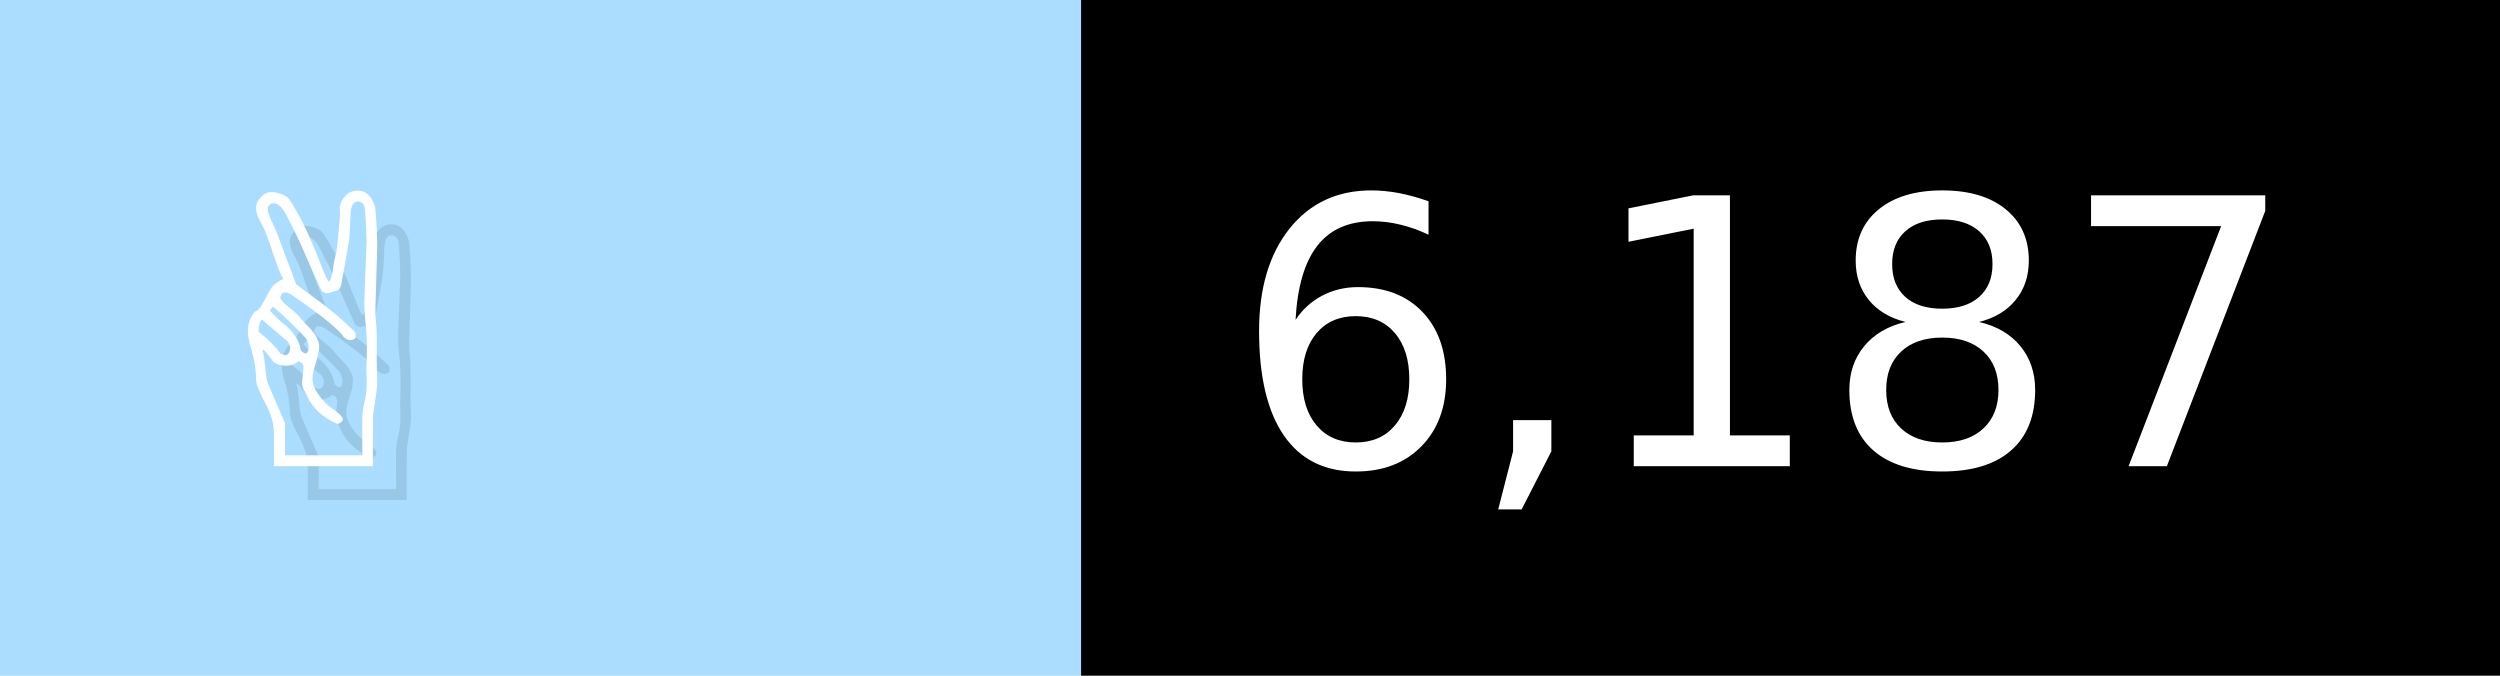
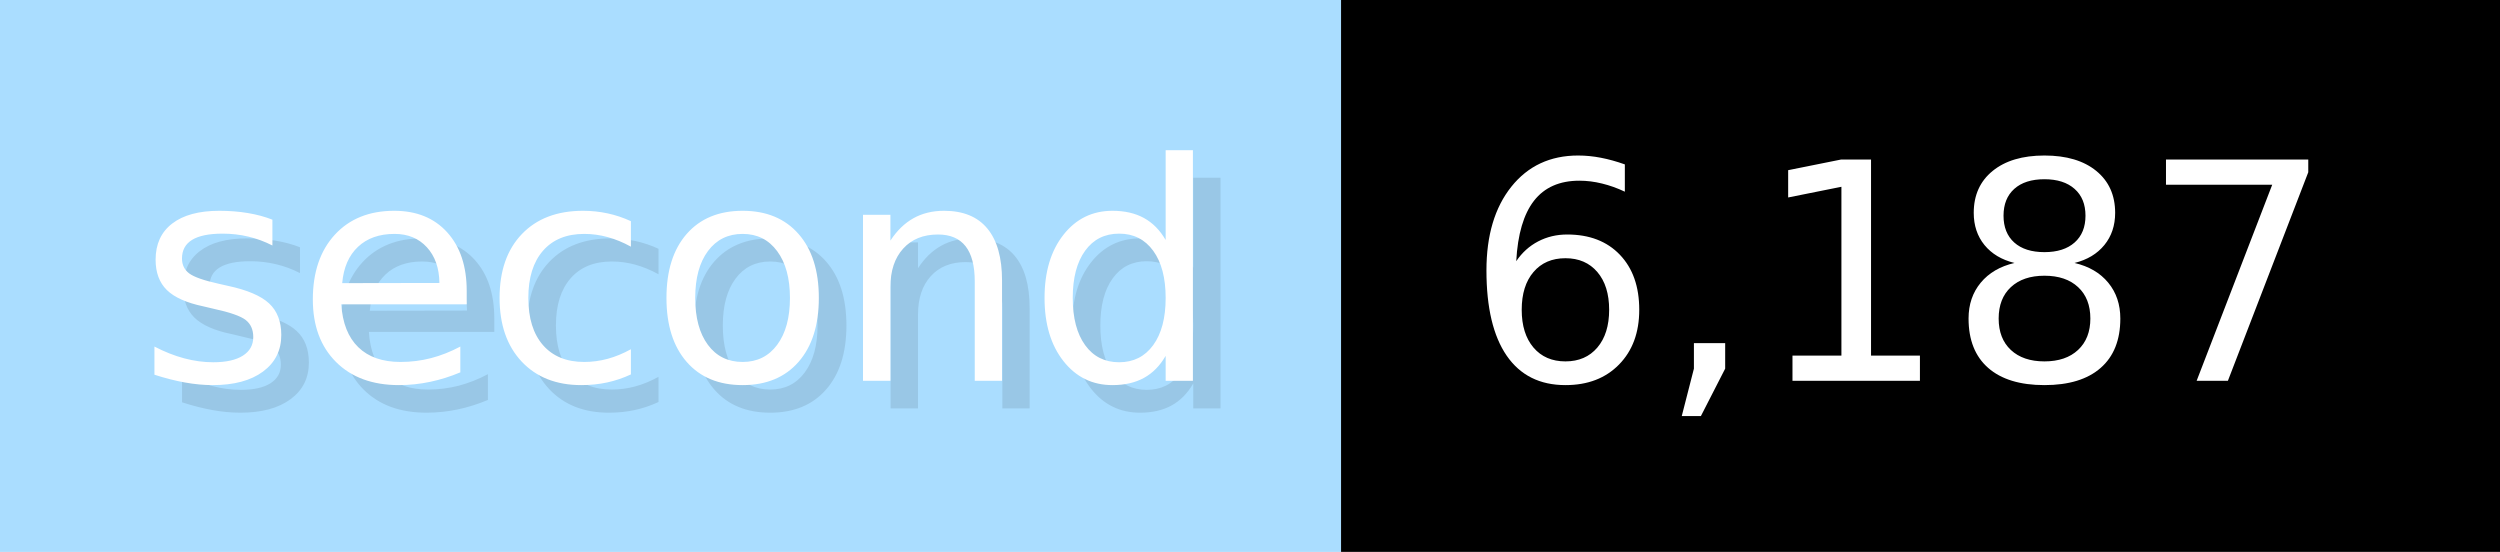
- <svg xmlns="http://www.w3.org/2000/svg" width="74" height="20" viewBox="0 0 740 200" role="img" aria-label="✌️: 6,187">
+ <svg xmlns="http://www.w3.org/2000/svg" width="90.6" height="20" viewBox="0 0 906 200" role="img" aria-label="second: 6,187">
  <g>
-     <rect fill="#ADF" width="320" height="200" />
-     <rect fill="##f9a" x="320" width="420" height="200" />
+     <rect fill="#ADF" width="486" height="200" />
+     <rect fill="#" x="486" width="420" height="200" />
  </g>
  <g aria-hidden="true" fill="#fff" text-anchor="start" font-family="Verdana,DejaVu Sans,sans-serif" font-size="110">
-     <text x="60" y="148" textLength="220" fill="#000" opacity="0.1">✌️</text>
-     <text x="50" y="138" textLength="220">✌️</text>
-     <text x="375" y="148" textLength="320" fill="#000" opacity="0.1">6,187</text>
-     <text x="365" y="138" textLength="320">6,187</text>
+     <text x="60" y="148" textLength="386" fill="#000" opacity="0.1">second</text>
+     <text x="50" y="138" textLength="386">second</text>
+     <text x="541" y="148" textLength="320" fill="#000" opacity="0.1">6,187</text>
+     <text x="531" y="138" textLength="320">6,187</text>
  </g>
</svg>
